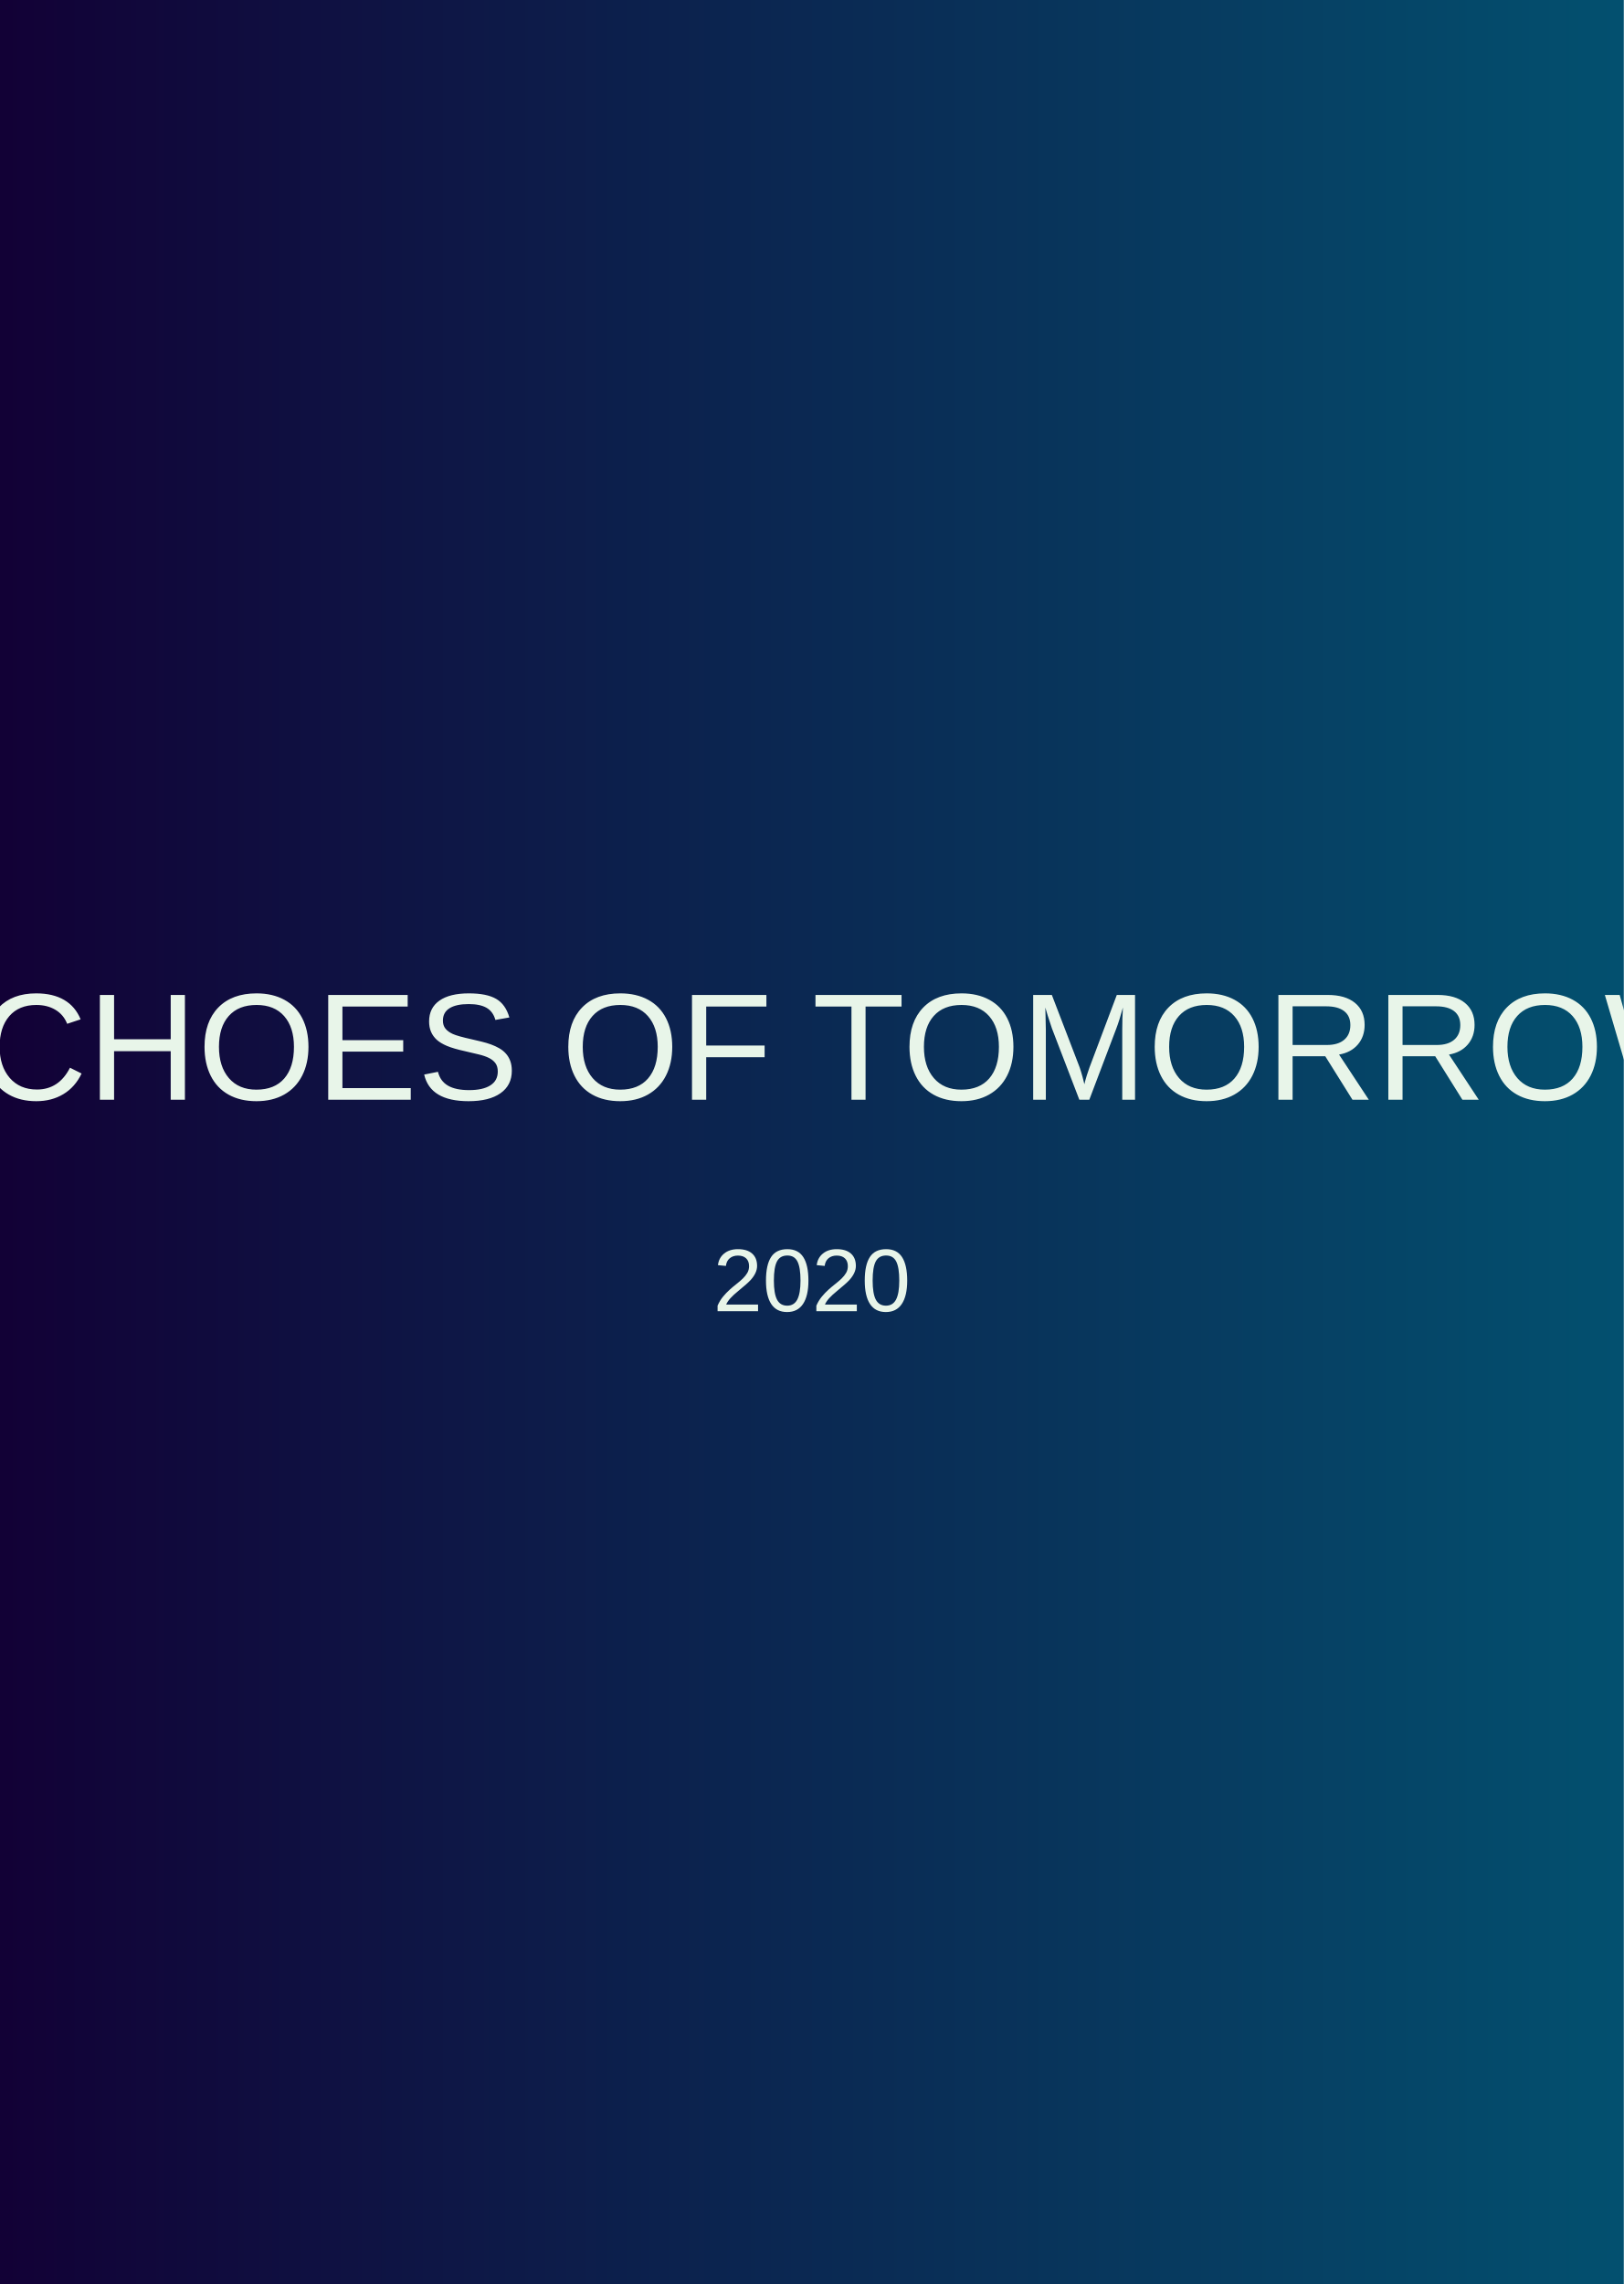
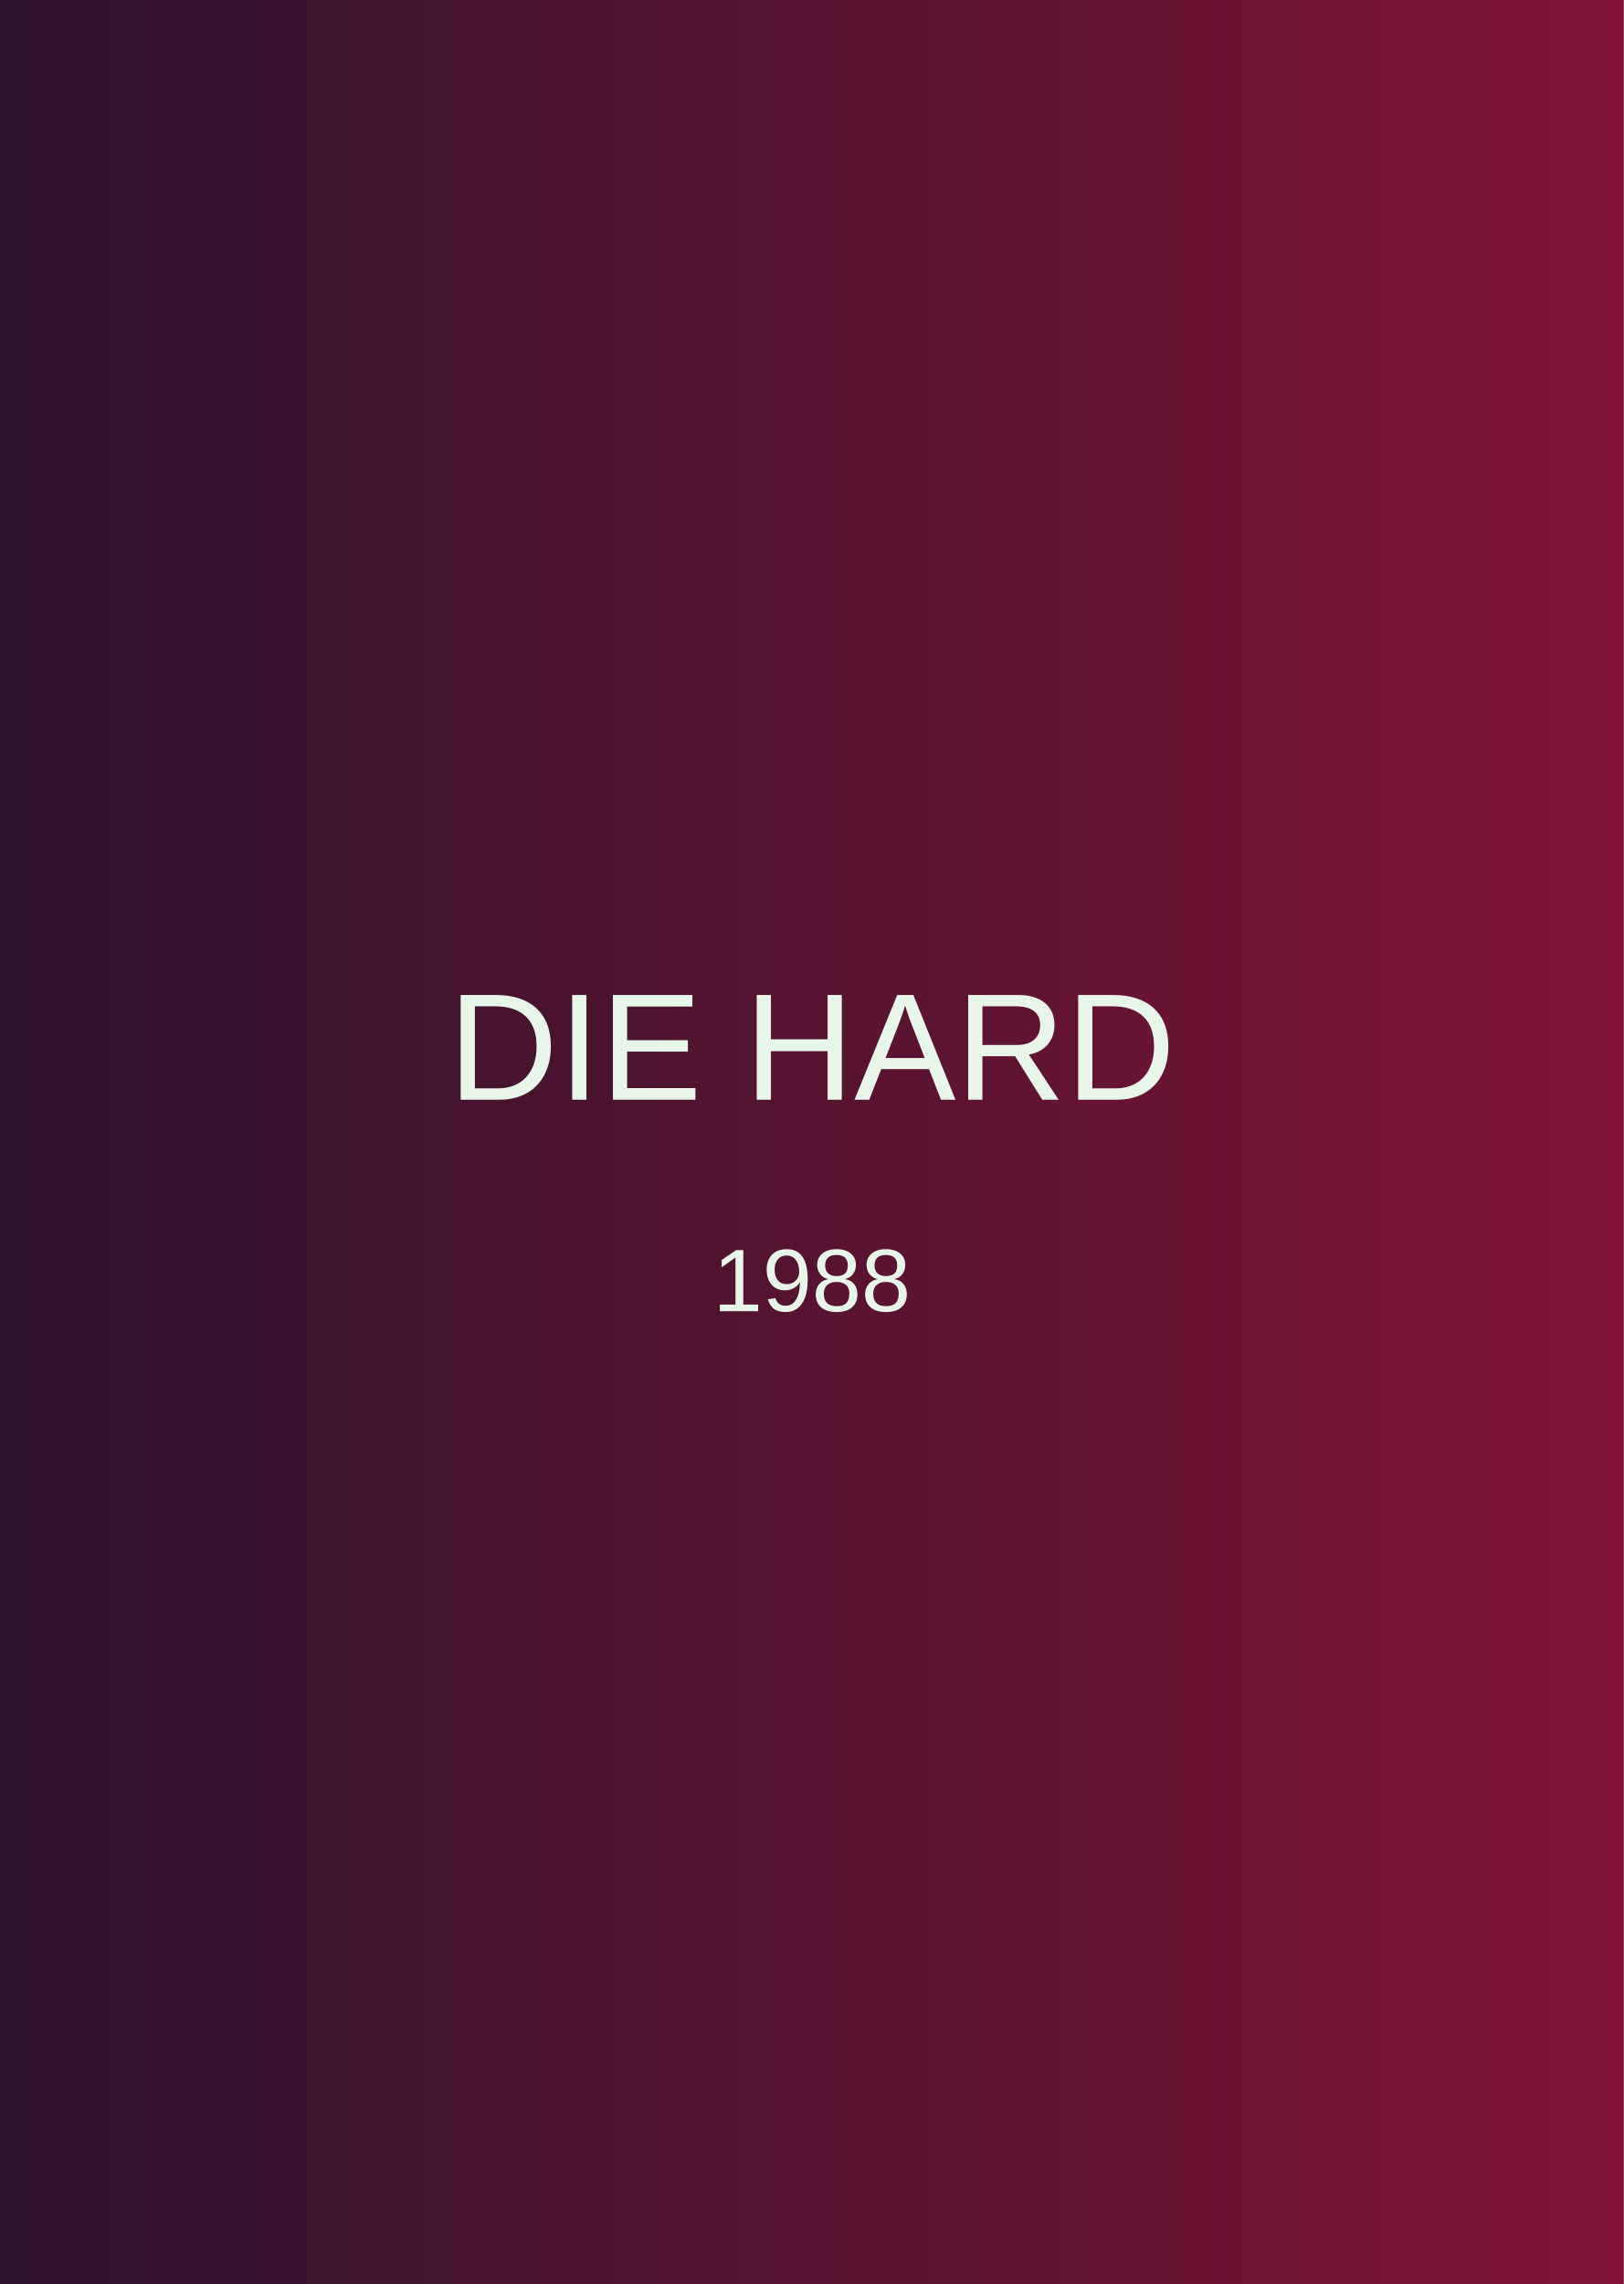
<svg xmlns="http://www.w3.org/2000/svg" width="768" height="1080" viewBox="0 0 768 1080">
  <defs>
    <linearGradient id="bg" x1="0%" y1="0%" x2="100%" y2="0%">
-       <stop offset="0%" stop-color="#120136" />
-       <stop offset="100%" stop-color="#03506f" />
+       <stop offset="0%" stop-color="#2d132c" />
+       <stop offset="100%" stop-color="#801336" />
    </linearGradient>
  </defs>
  <rect width="100%" height="100%" fill="url(#bg)" />
-   <text x="384" y="520" text-anchor="middle" font-family="Arial, Helvetica, sans-serif" font-size="72" fill="#e8f5e9">ECHOES OF TOMORROW</text>
-   <text x="384" y="620" text-anchor="middle" font-family="Arial, Helvetica, sans-serif" font-size="42" fill="#e8f5e9">2020</text>
+   <text x="384" y="520" text-anchor="middle" font-family="Arial, Helvetica, sans-serif" font-size="72" fill="#e8f5e9">DIE HARD</text>
+   <text x="384" y="620" text-anchor="middle" font-family="Arial, Helvetica, sans-serif" font-size="42" fill="#e8f5e9">1988</text>
</svg>
